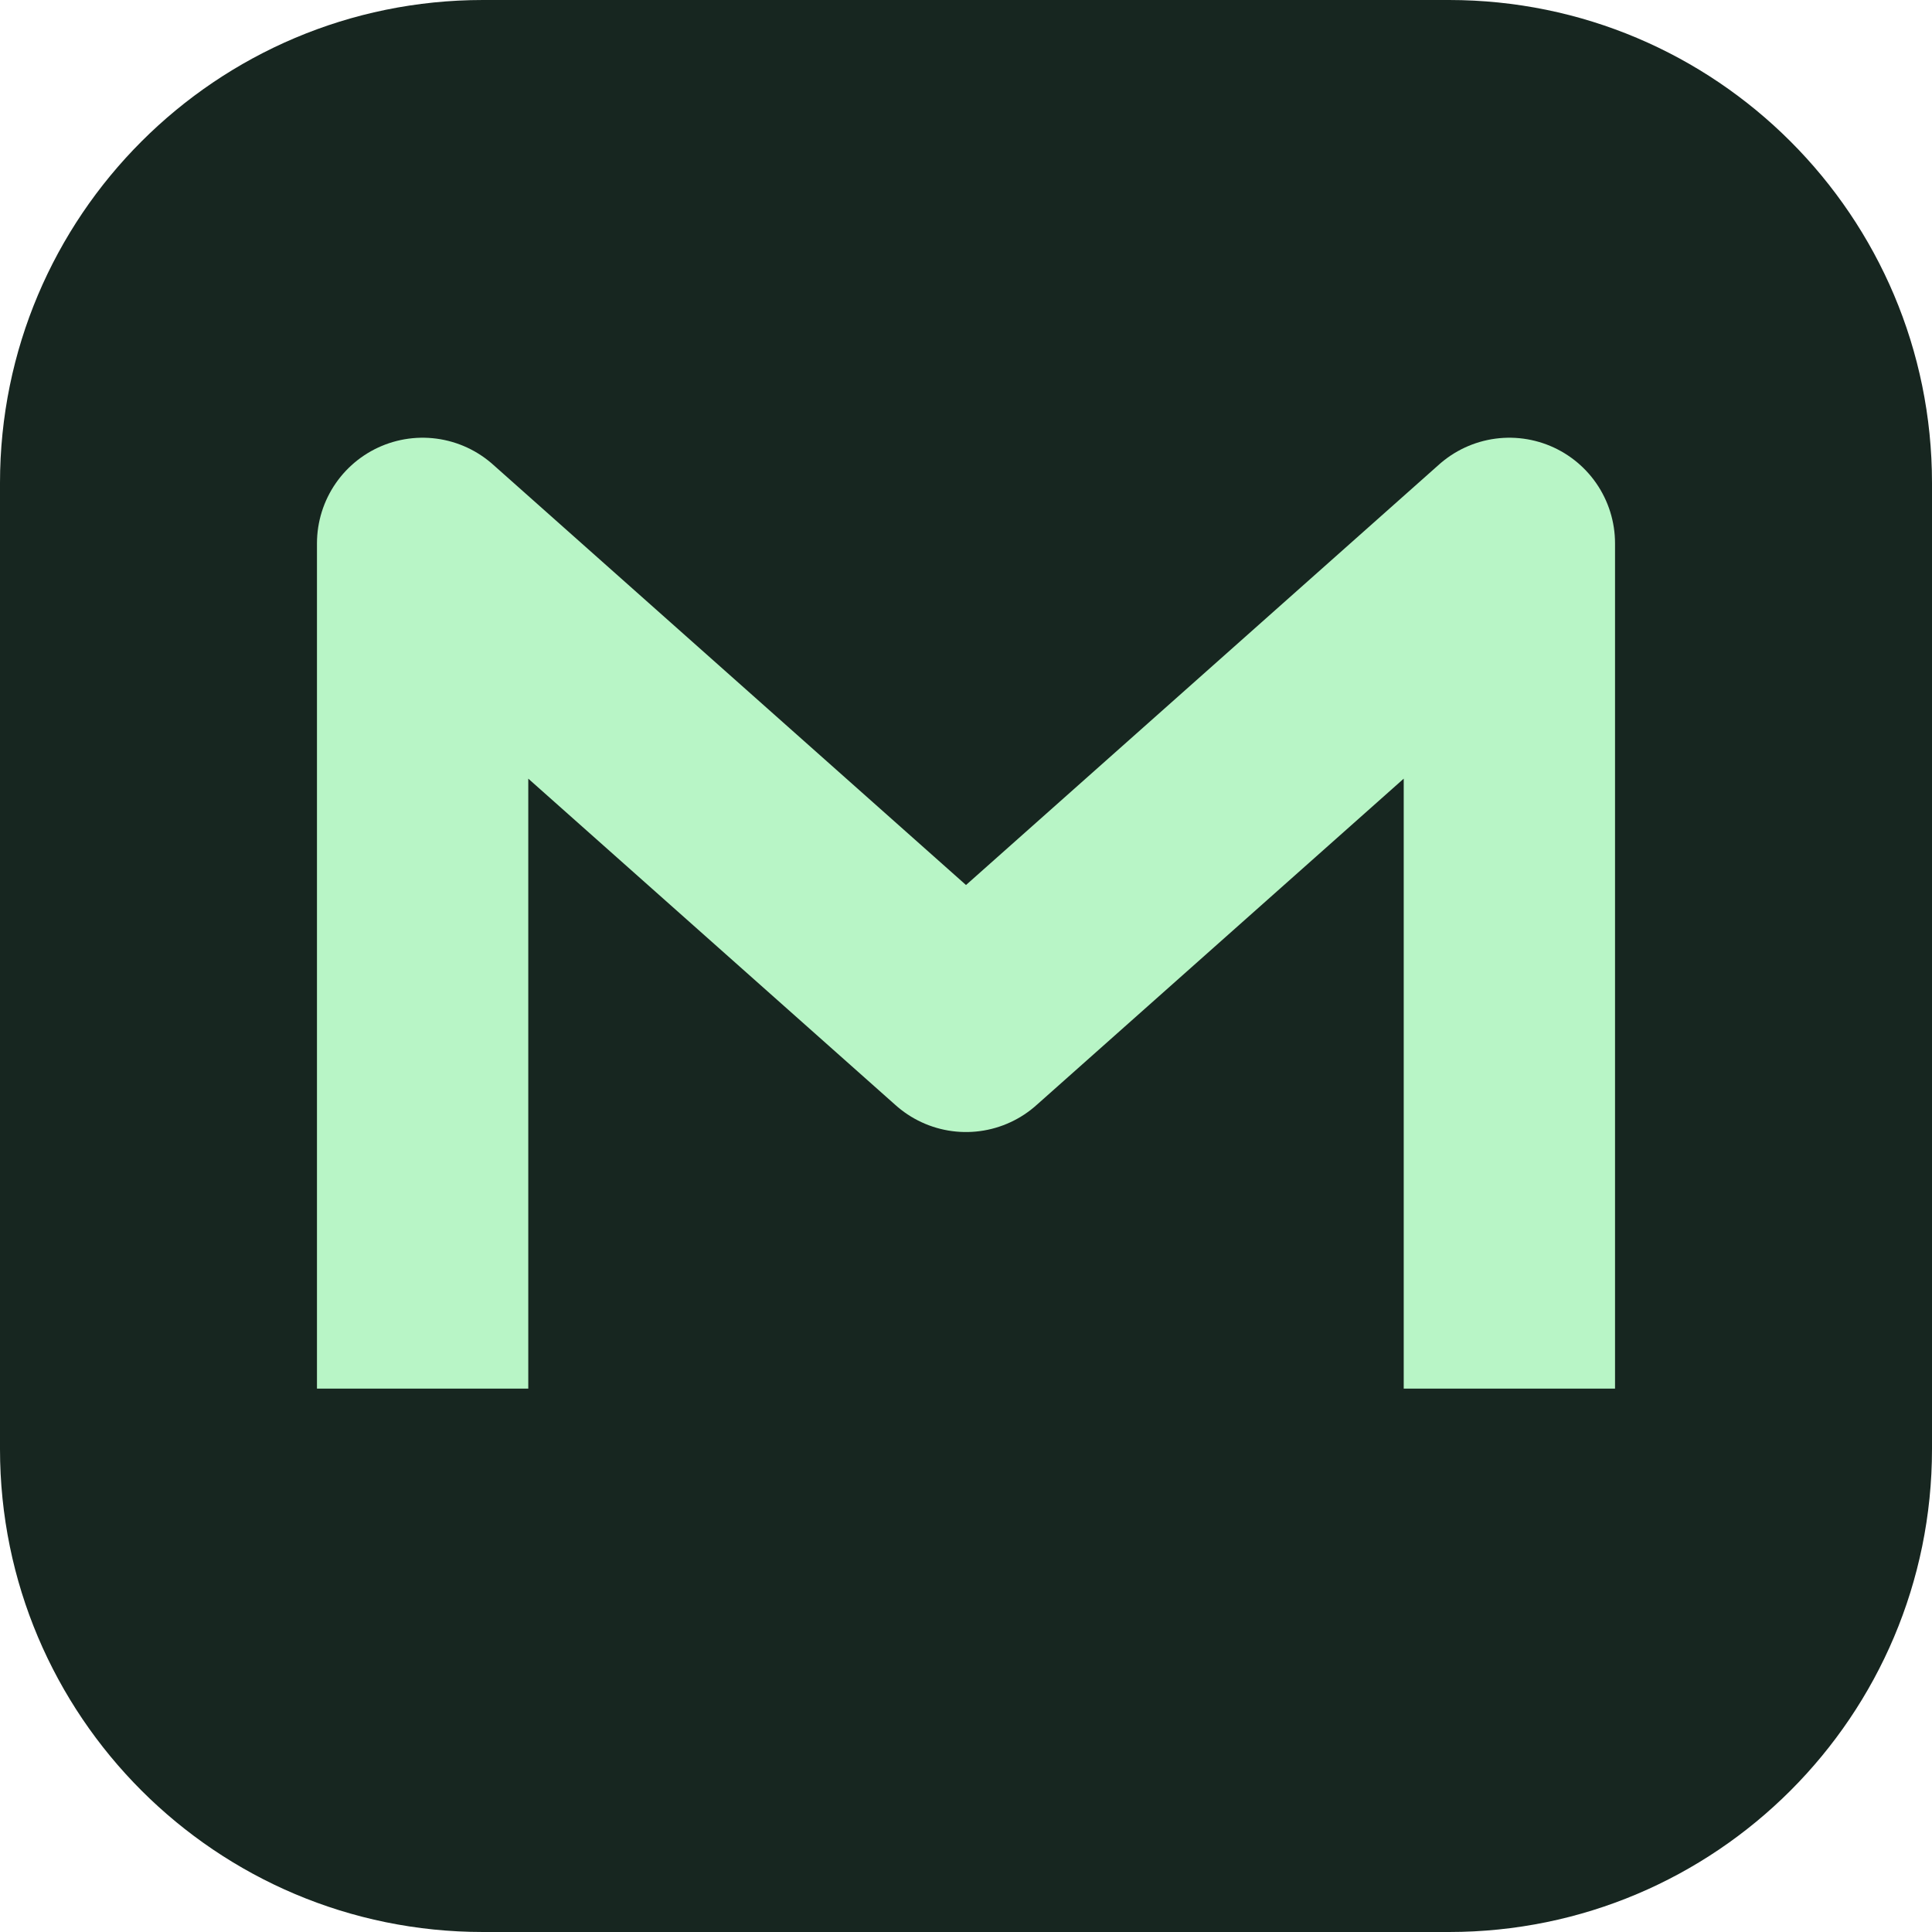
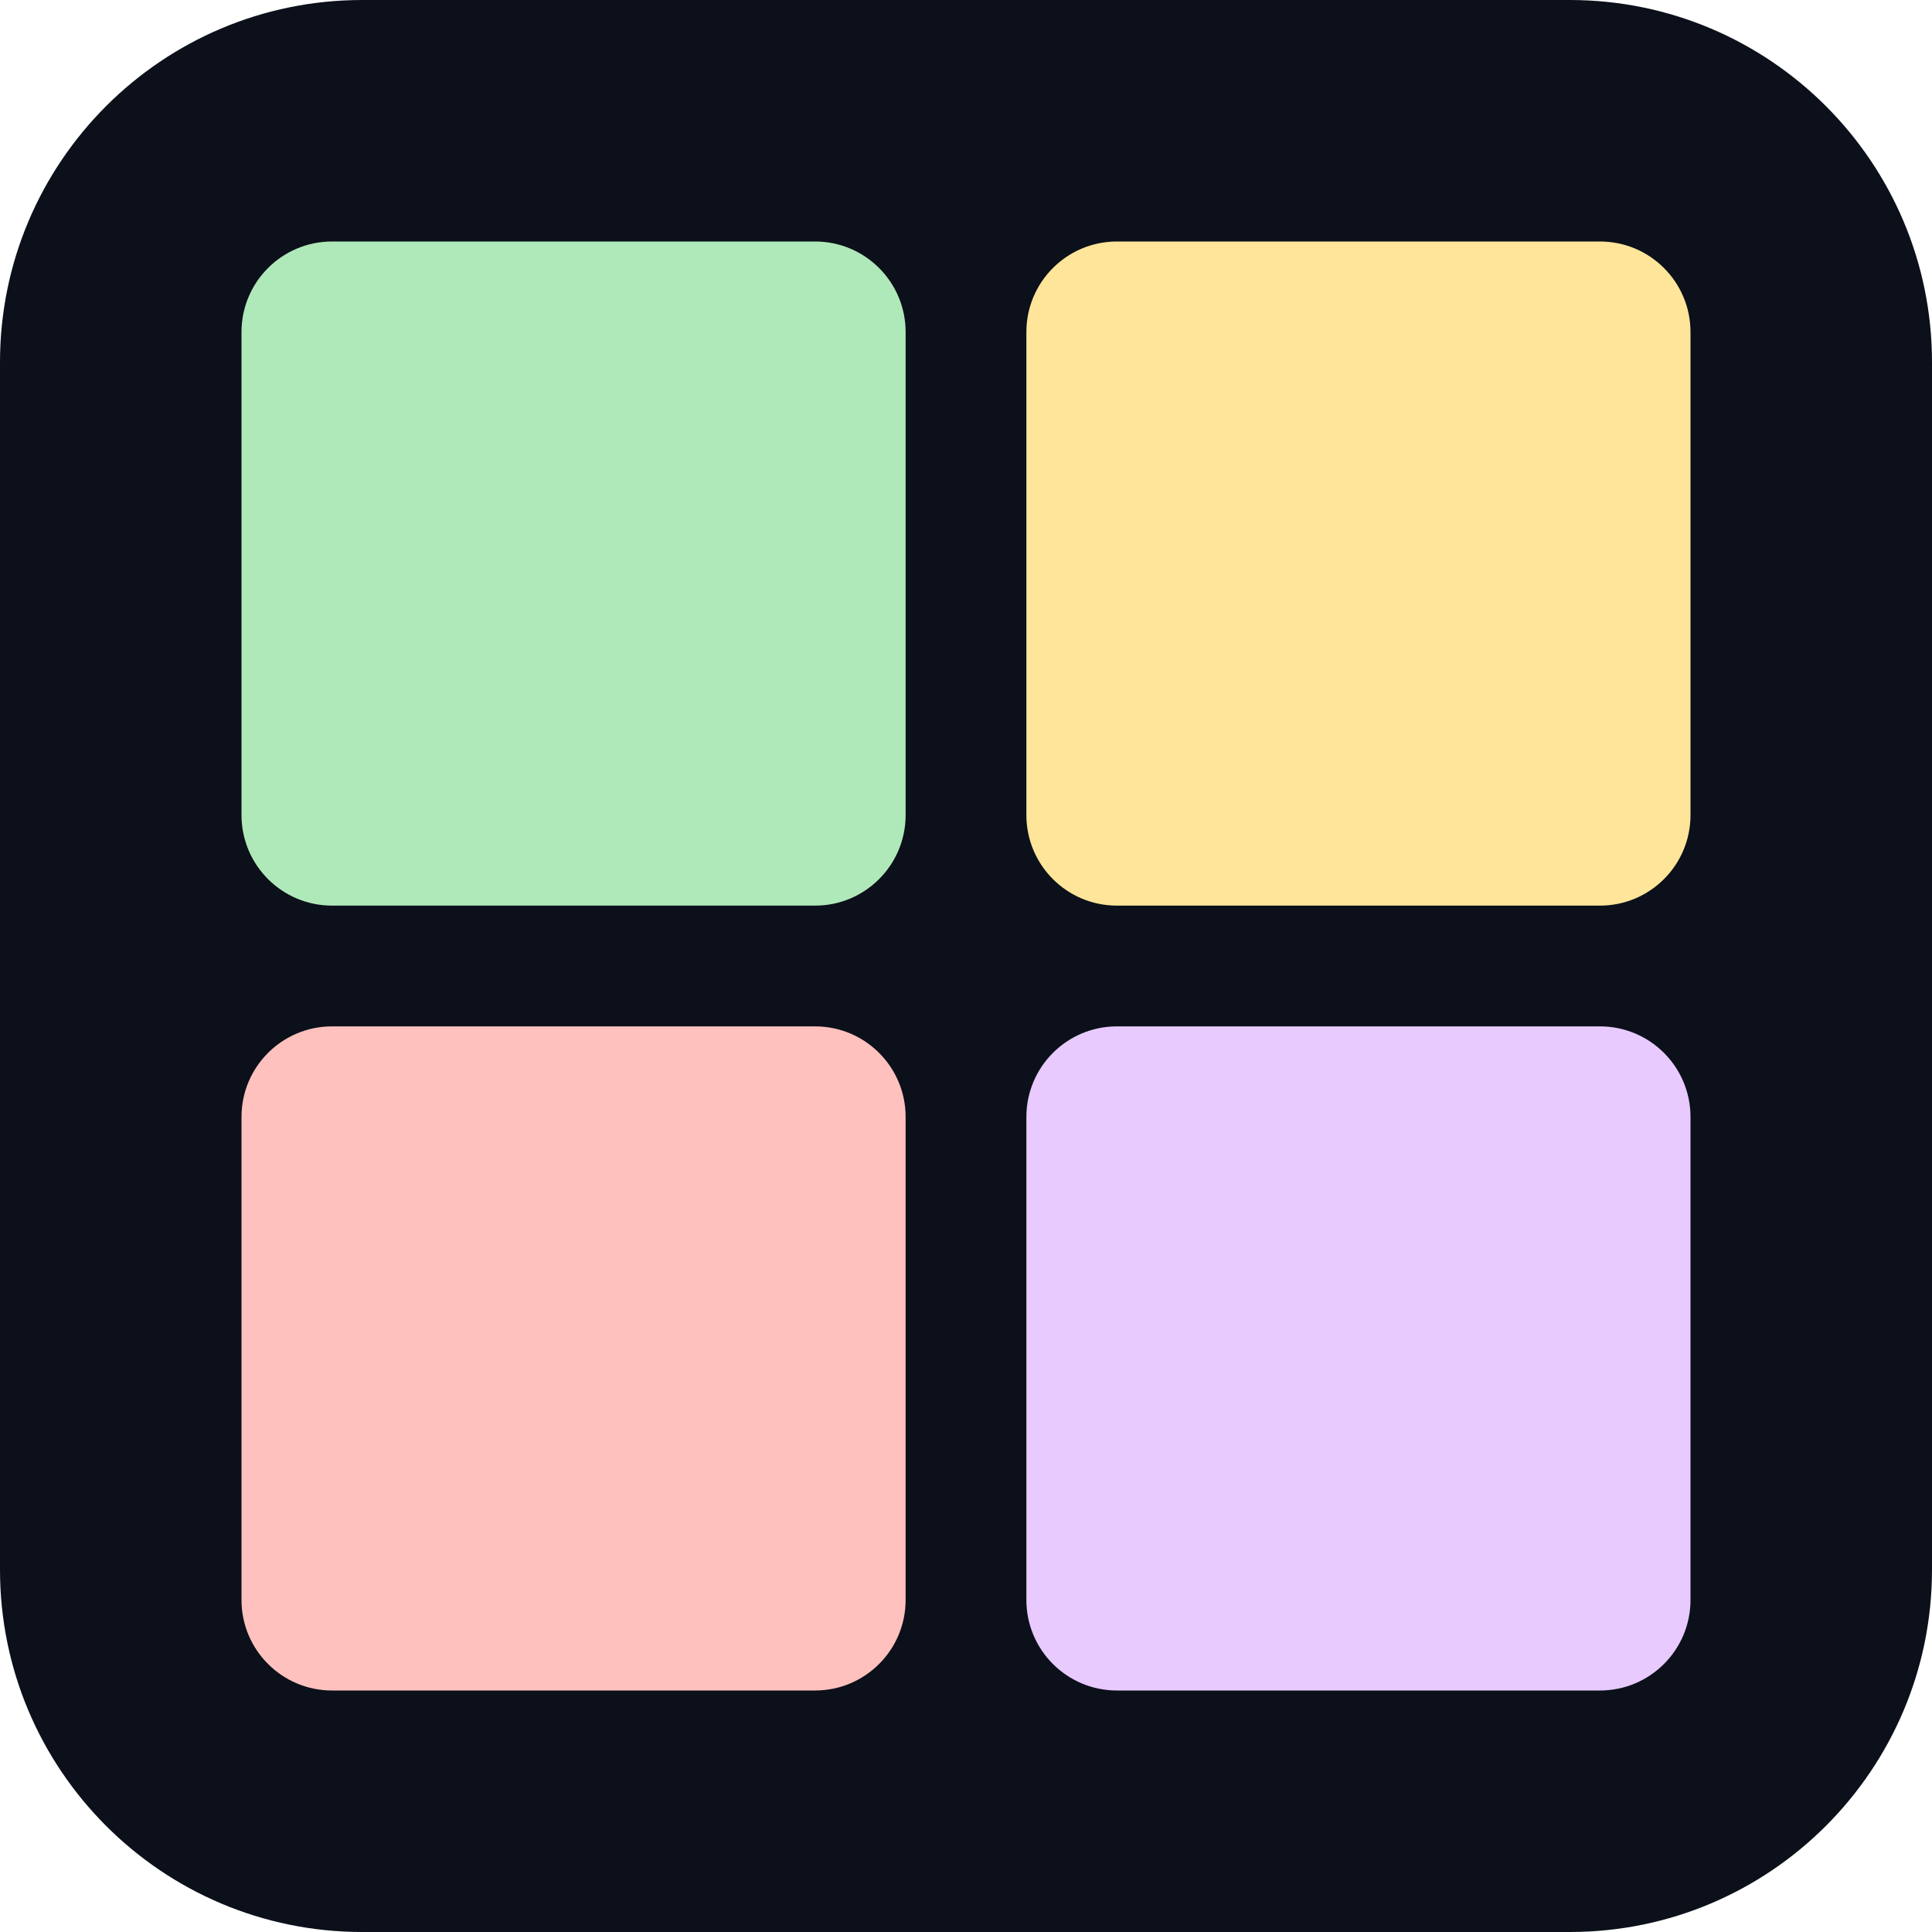
<svg xmlns="http://www.w3.org/2000/svg" viewBox="0 0 64 64">
-   <rect width="64" height="64" rx="16" fill="#172620" />
-   <path d="M14 46V18l18 16 18-16v28" fill="none" stroke="#b8f5c6" stroke-width="7" stroke-linejoin="round" />
+   <rect width="64" height="64" rx="12" fill="#0b101a" />
+   <rect x="8" y="8" width="22" height="22" rx="3" fill="#b0e9b9" />
+   <rect x="34" y="8" width="22" height="22" rx="3" fill="#ffe599" />
+   <rect x="8" y="34" width="22" height="22" rx="3" fill="#ffc1bd" />
+   <rect x="34" y="34" width="22" height="22" rx="3" fill="#e8caff" />
</svg>
